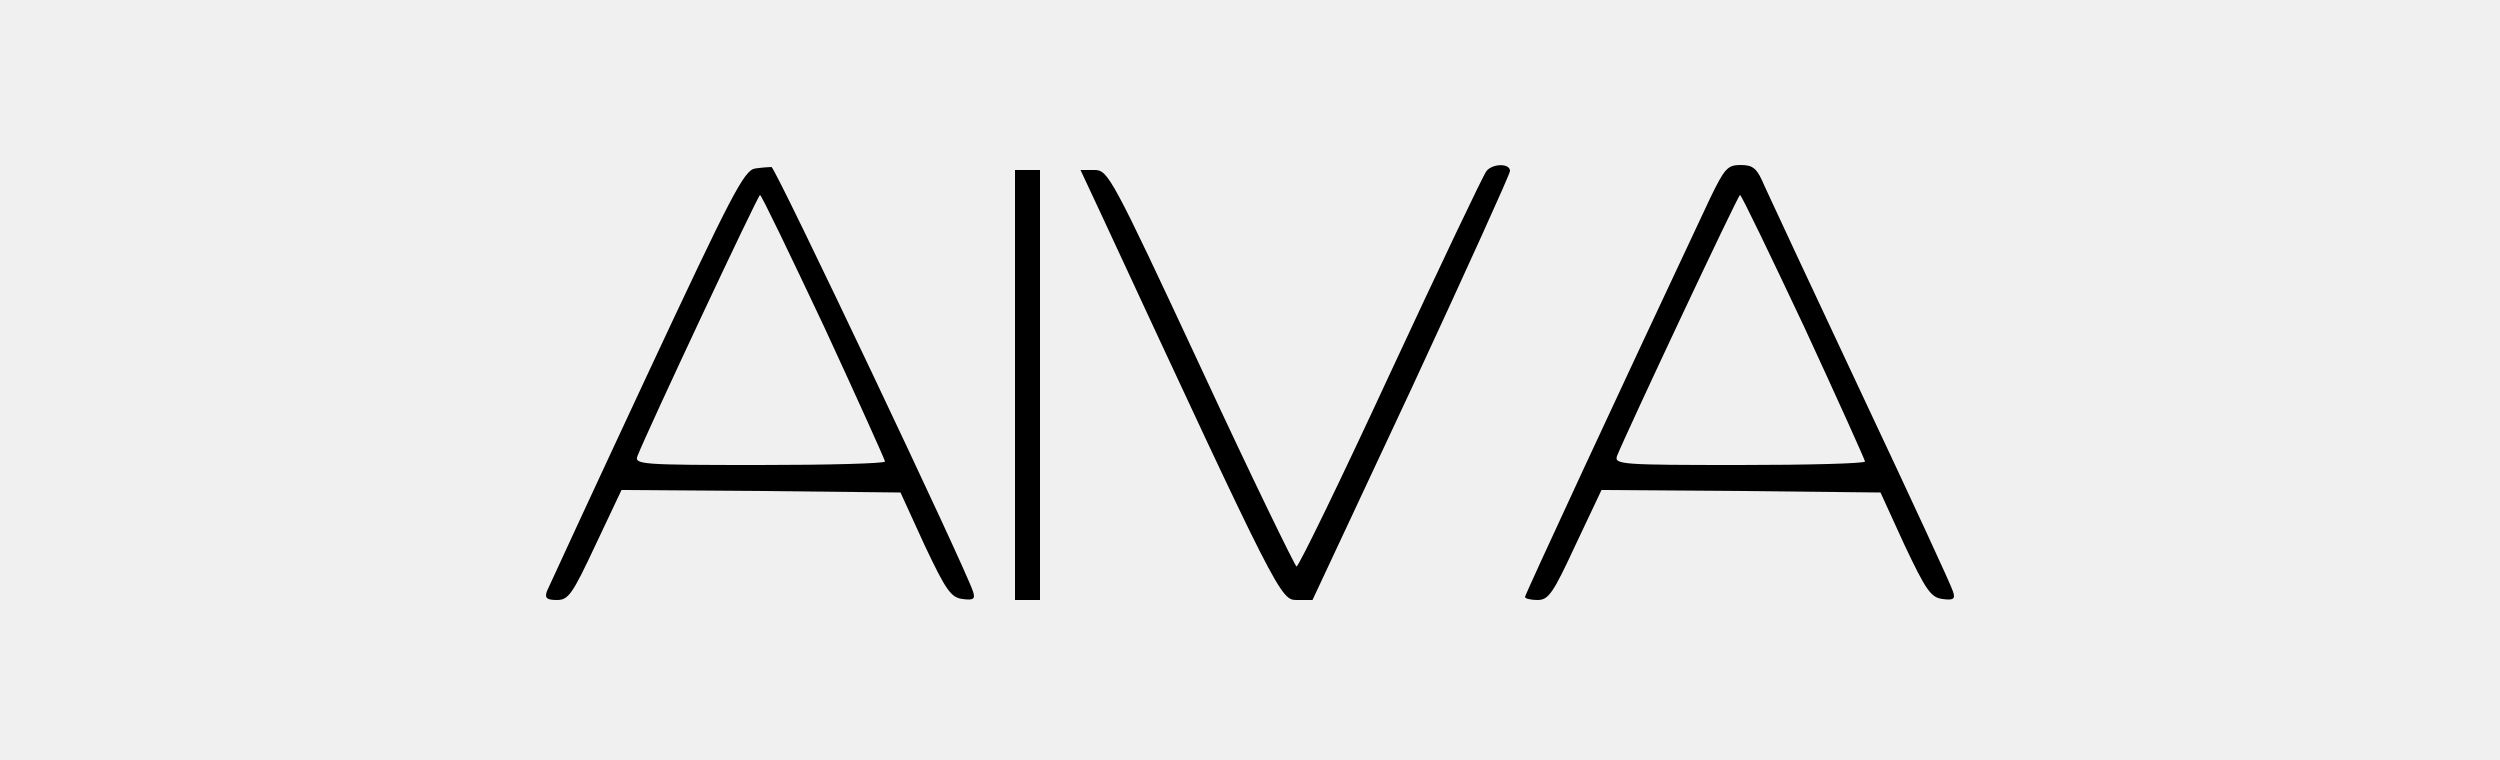
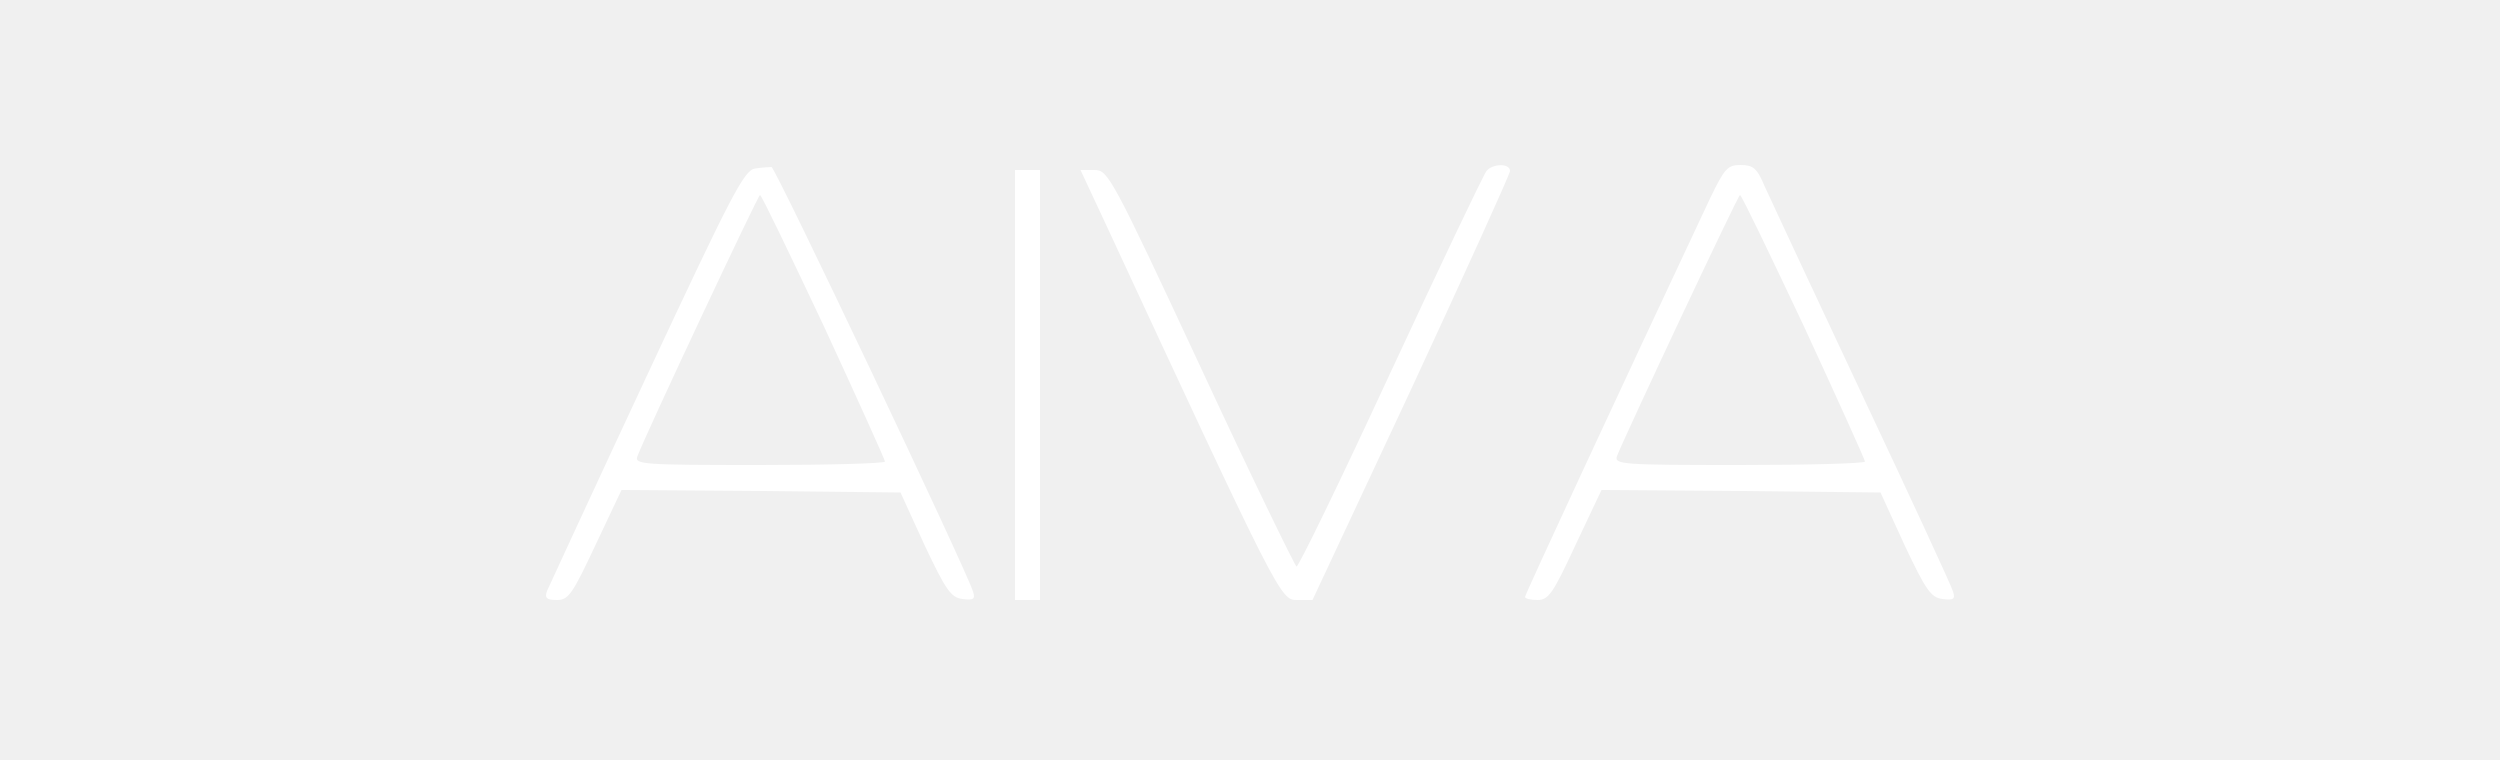
- <svg xmlns="http://www.w3.org/2000/svg" version="1.0" width="500pt" height="152pt" viewBox="0 0 500 152" preserveAspectRatio="xMidYMid meet">
+ <svg xmlns="http://www.w3.org/2000/svg" version="1.0" viewBox="0 0 500 152" preserveAspectRatio="xMidYMid meet">
  <g transform="translate(0,152) scale(0.1,-0.1)" fill="#000000" stroke="none">
-     <path d="M1510 1183 c-22 -4 -46 -50 -217 -416 -106 -227 -195 -420 -199 -429 -5 -14 -1 -18 20 -18 23 0 31 12 77 110 l52 110 279 -2 279 -3 48 -105 c43 -91 53 -105 76 -108 22 -3 26 0 21 15 -14 45 -395 848 -403 849 -4 0 -19 -1 -33 -3z m138 -316 c67 -145 122 -267 122 -270 0 -4 -113 -7 -251 -7 -235 0 -251 1 -244 18 18 47 241 522 245 522 3 0 60 -119 128 -263z" />
-     <path d="M2973 1178 c-6 -7 -92 -188 -192 -403 -99 -214 -184 -389 -188 -388 -3 1 -90 179 -191 397 -179 384 -186 396 -213 396 l-28 0 43 -92 c355 -765 357 -768 390 -768 l31 0 198 423 c108 233 197 429 197 435 0 16 -35 15 -47 0z" />
-     <path d="M3420 1123 c-182 -387 -370 -792 -370 -797 0 -3 11 -6 25 -6 22 0 31 13 76 110 l52 110 279 -2 279 -3 48 -105 c43 -91 53 -105 76 -108 22 -3 26 0 21 15 -3 11 -85 188 -182 394 -97 206 -184 393 -195 417 -15 36 -23 42 -48 42 -26 0 -32 -7 -61 -67z m188 -256 c67 -145 122 -267 122 -270 0 -4 -113 -7 -251 -7 -235 0 -251 1 -245 18 18 45 242 522 246 522 3 0 60 -119 128 -263z" />
-     <path d="M2030 750 l0 -430 25 0 25 0 0 430 0 430 -25 0 -25 0 0 -430z" />
+     <path fill="white" d="M1510 1183 c-22 -4 -46 -50 -217 -416 -106 -227 -195 -420 -199 -429     -5 -14 -1 -18 20 -18 23 0 31 12 77 110 l52 110 279 -2 279 -3 48 -105 c43     -91 53 -105 76 -108 22 -3 26 0 21 15 -14 45 -395 848 -403 849 -4 0 -19 -1     -33 -3z m138 -316 c67 -145 122 -267 122 -270 0 -4 -113 -7 -251 -7 -235 0     -251 1 -244 18 18 47 241 522 245 522 3 0 60 -119 128 -263z" />
+     <path fill="white" d="M2973 1178 c-6 -7 -92 -188 -192 -403 -99 -214 -184 -389 -188 -388     -3 1 -90 179 -191 397 -179 384 -186 396 -213 396 l-28 0 43 -92 c355 -765     357 -768 390 -768 l31 0 198 423 c108 233 197 429 197 435 0 16 -35 15 -47 0z" />
+     <path fill="white" d="M3420 1123 c-182 -387 -370 -792 -370 -797 0 -3 11 -6 25 -6 22 0 31     13 76 110 l52 110 279 -2 279 -3 48 -105 c43 -91 53 -105 76 -108 22 -3 26 0     21 15 -3 11 -85 188 -182 394 -97 206 -184 393 -195 417 -15 36 -23 42 -48 42     -26 0 -32 -7 -61 -67z m188 -256 c67 -145 122 -267 122 -270 0 -4 -113 -7     -251 -7 -235 0 -251 1 -245 18 18 45 242 522 246 522 3 0 60 -119 128 -263z" />
+     <path fill="white" d="M2030 750 l0 -430 25 0 25 0 0 430 0 430 -25 0 -25 0 0 -430z" />
  </g>
</svg>
